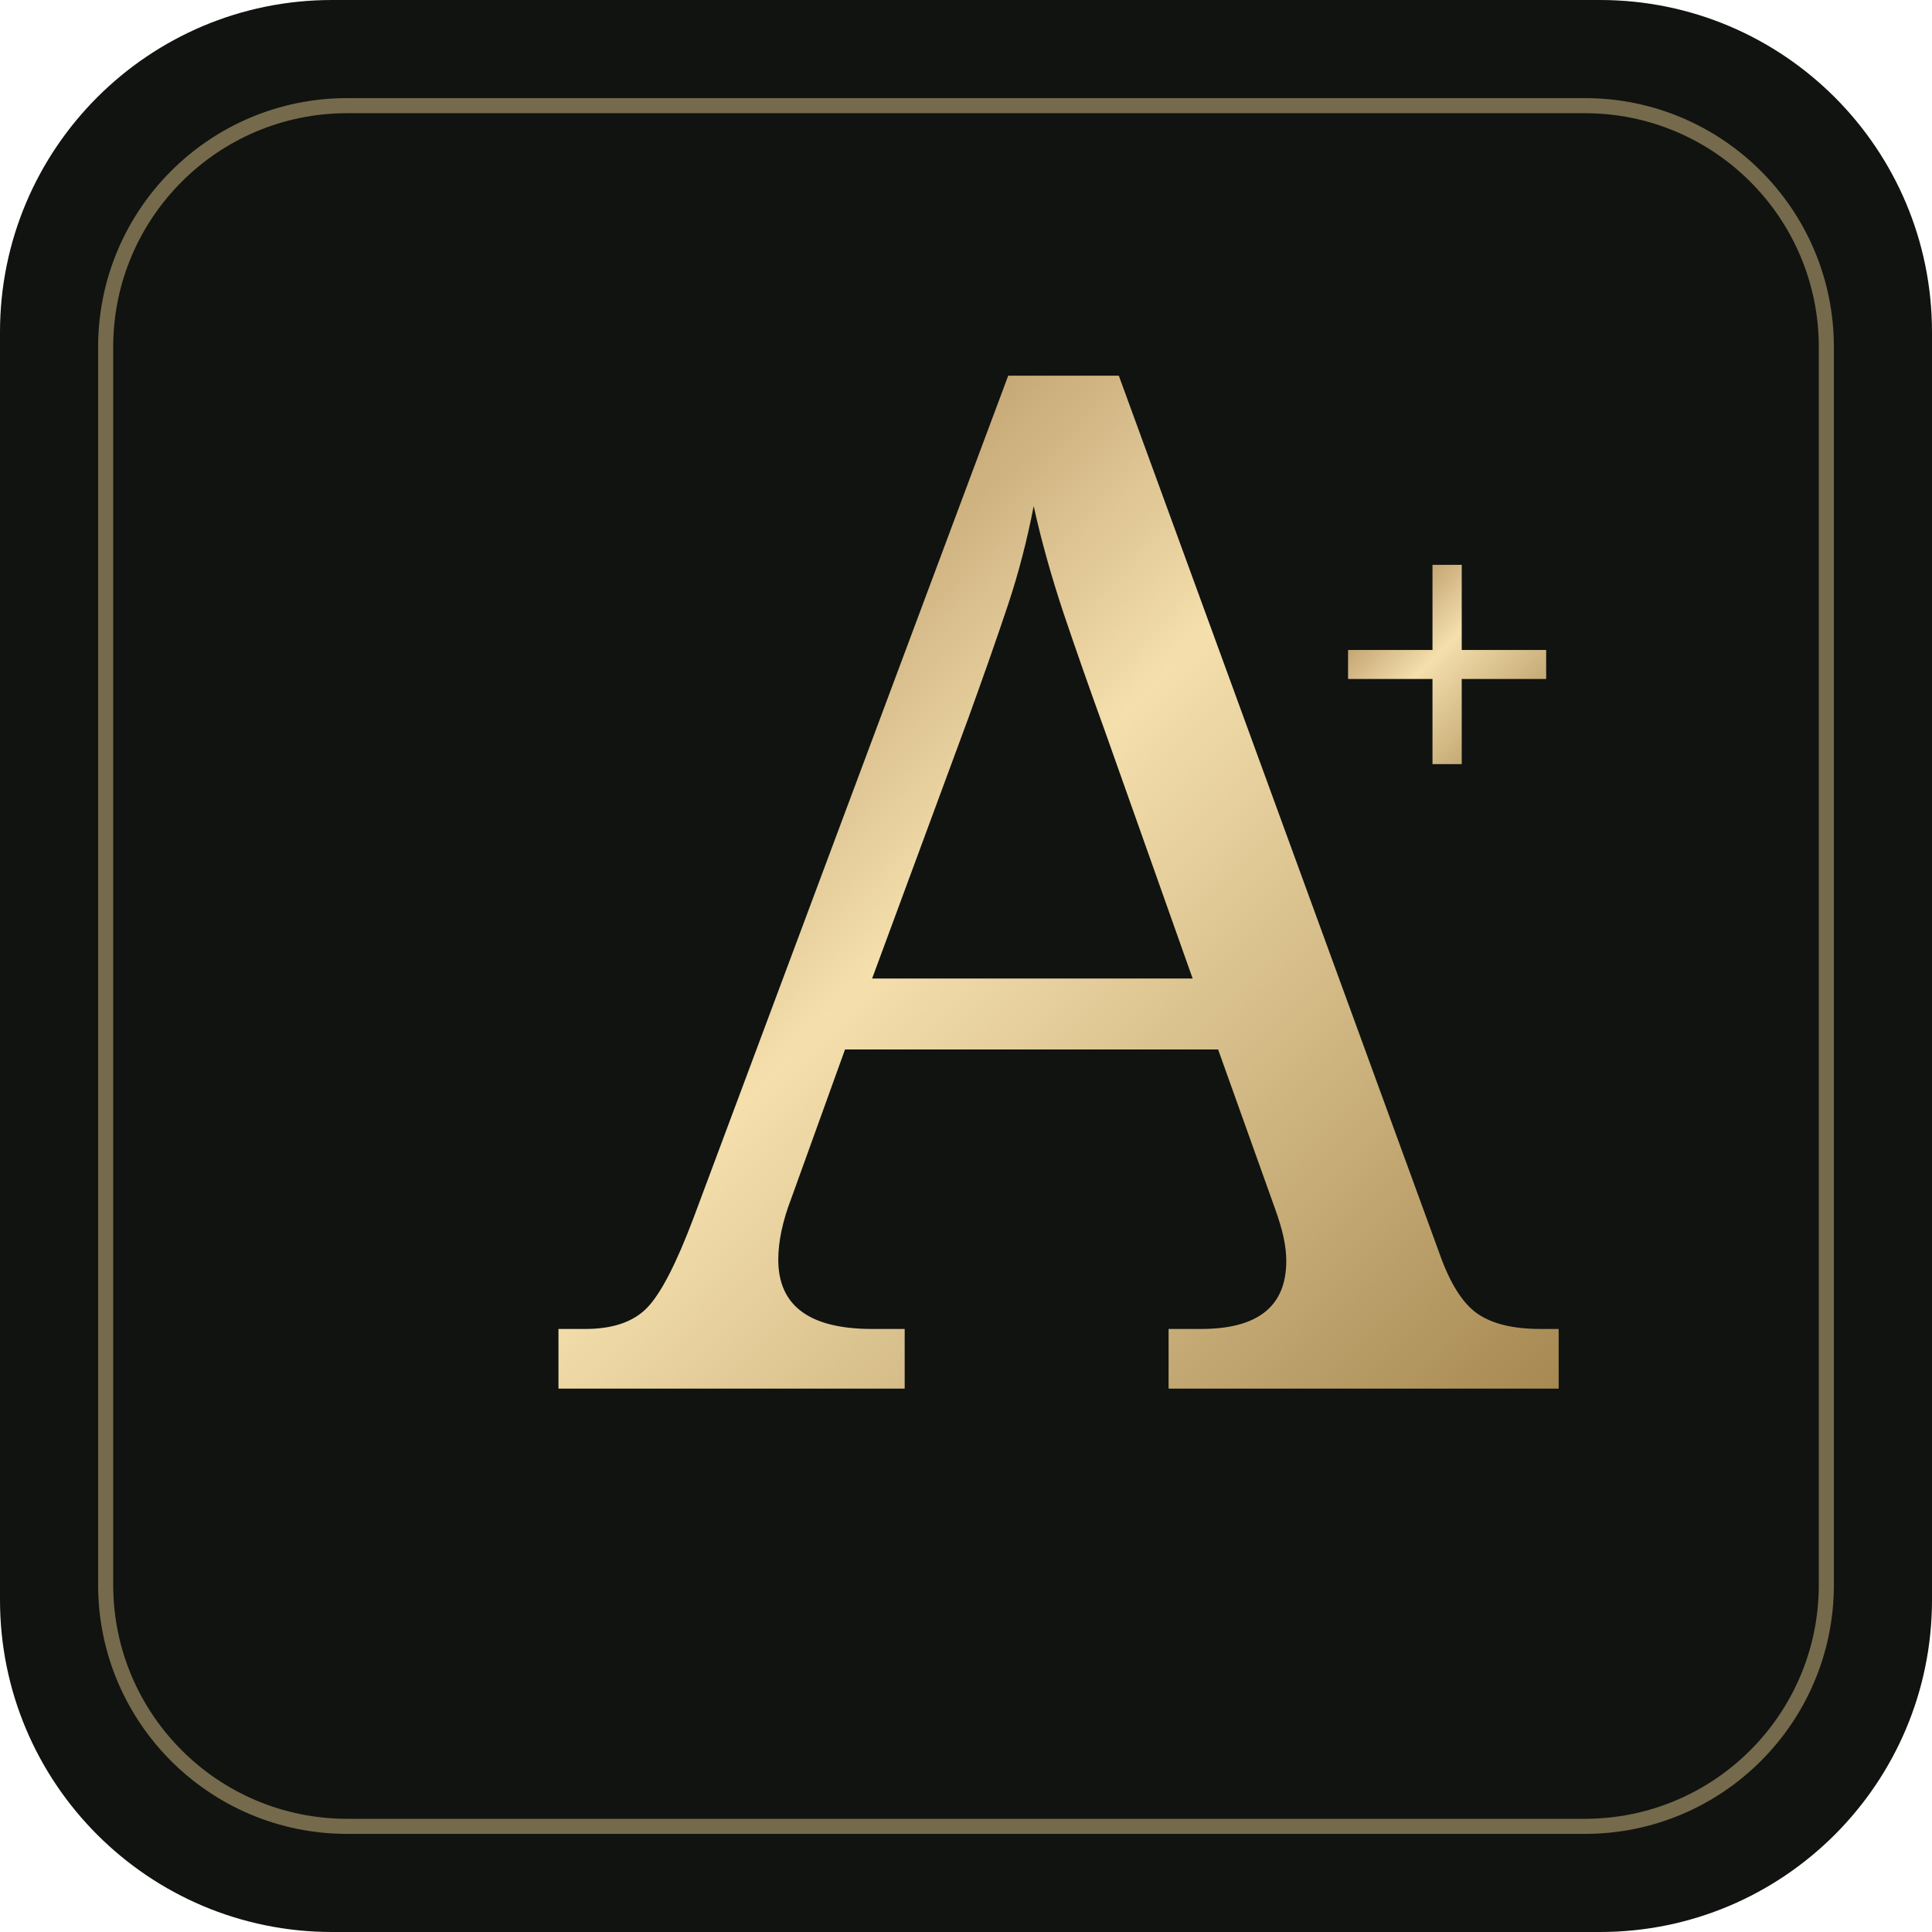
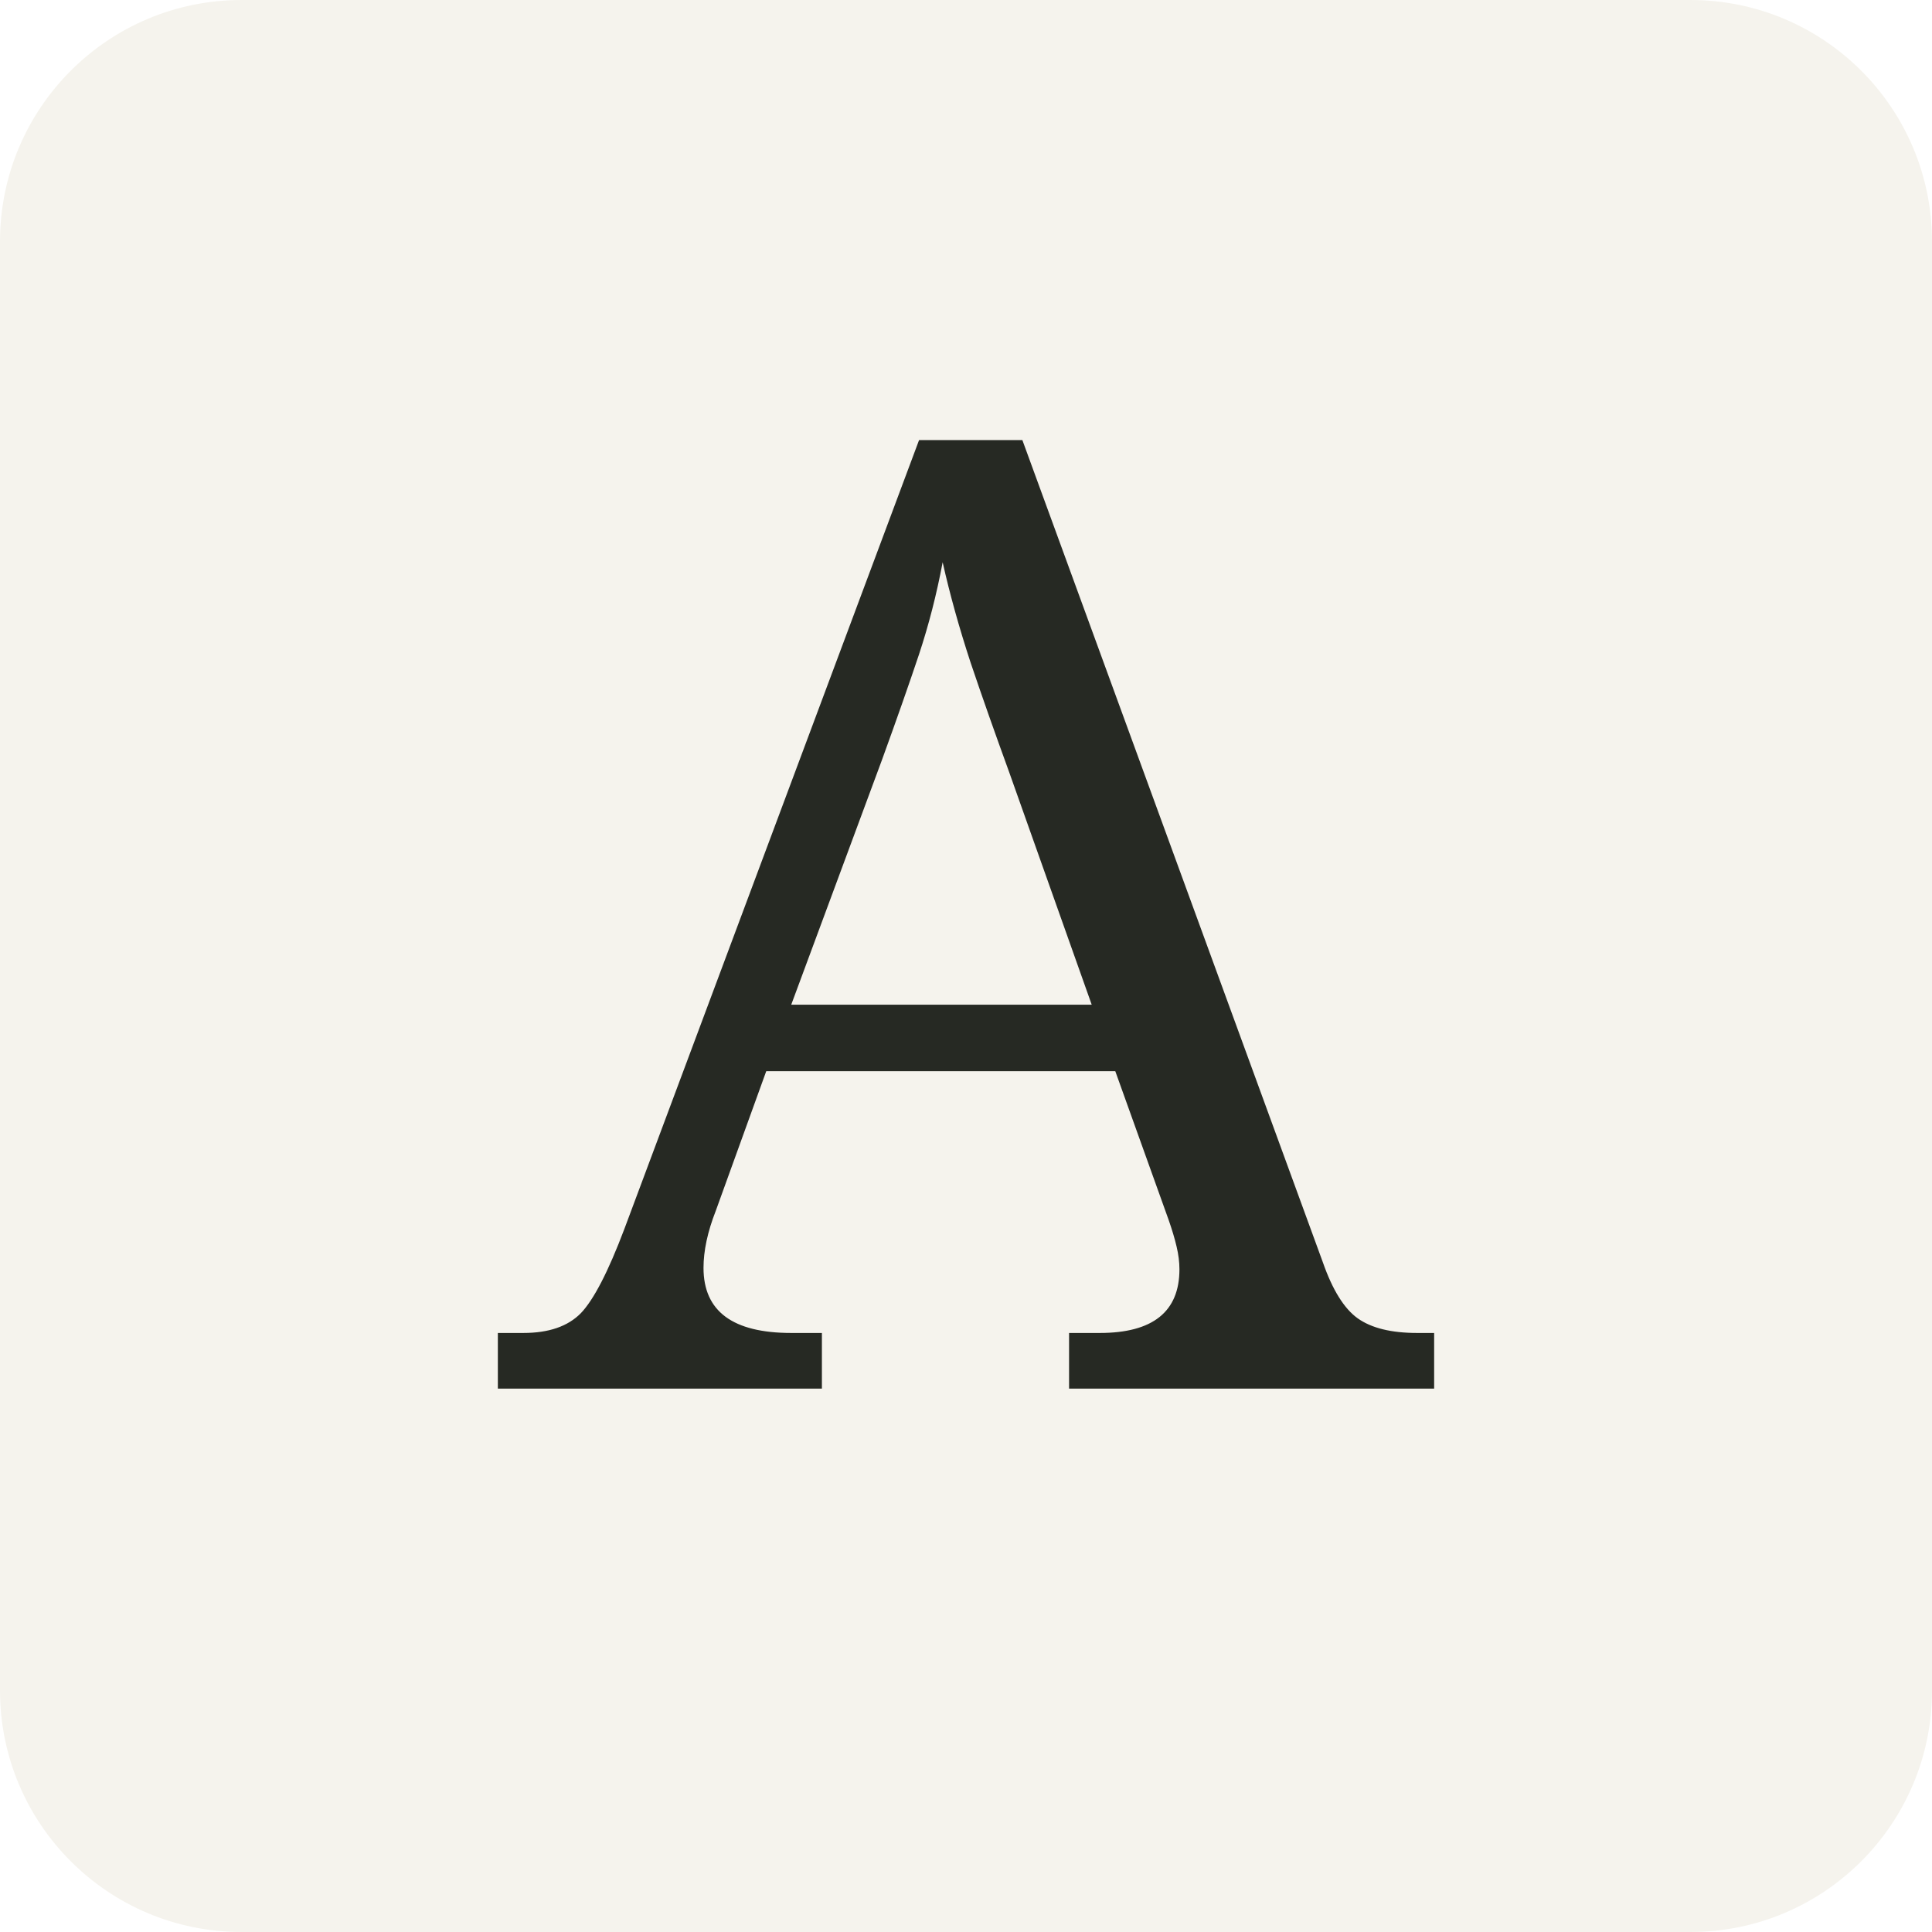
- <svg xmlns="http://www.w3.org/2000/svg" viewBox="0 0 128 128">
-   <defs>
-     <linearGradient id="g" x1="0" y1="0" x2="1" y2="1">
-       <stop stop-color="#987341" />
-       <stop offset=".45" stop-color="#f4dfad" />
-       <stop offset="1" stop-color="#a78952" />
-     </linearGradient>
-   </defs>
-   <rect width="128" height="128" rx="22" fill="#101310" />
-   <rect x="7" y="7" width="114" height="114" rx="16" fill="none" stroke="#c9b07c" stroke-opacity=".55" stroke-width="1" />
-   <text x="37" y="92" font-family="Georgia,serif" font-size="94" fill="url(#g)">A</text>
-   <text x="88" y="53" font-family="Arial,sans-serif" font-size="27" font-weight="300" fill="url(#g)">+</text>
+ <svg xmlns="http://www.w3.org/2000/svg" viewBox="0 0 64 64">
+   <rect width="64" height="64" rx="8" fill="#f5f3ed" />
+   <text x="32" y="46" text-anchor="middle" font-family="Georgia,serif" font-size="44" fill="#262923">A</text>
</svg>
